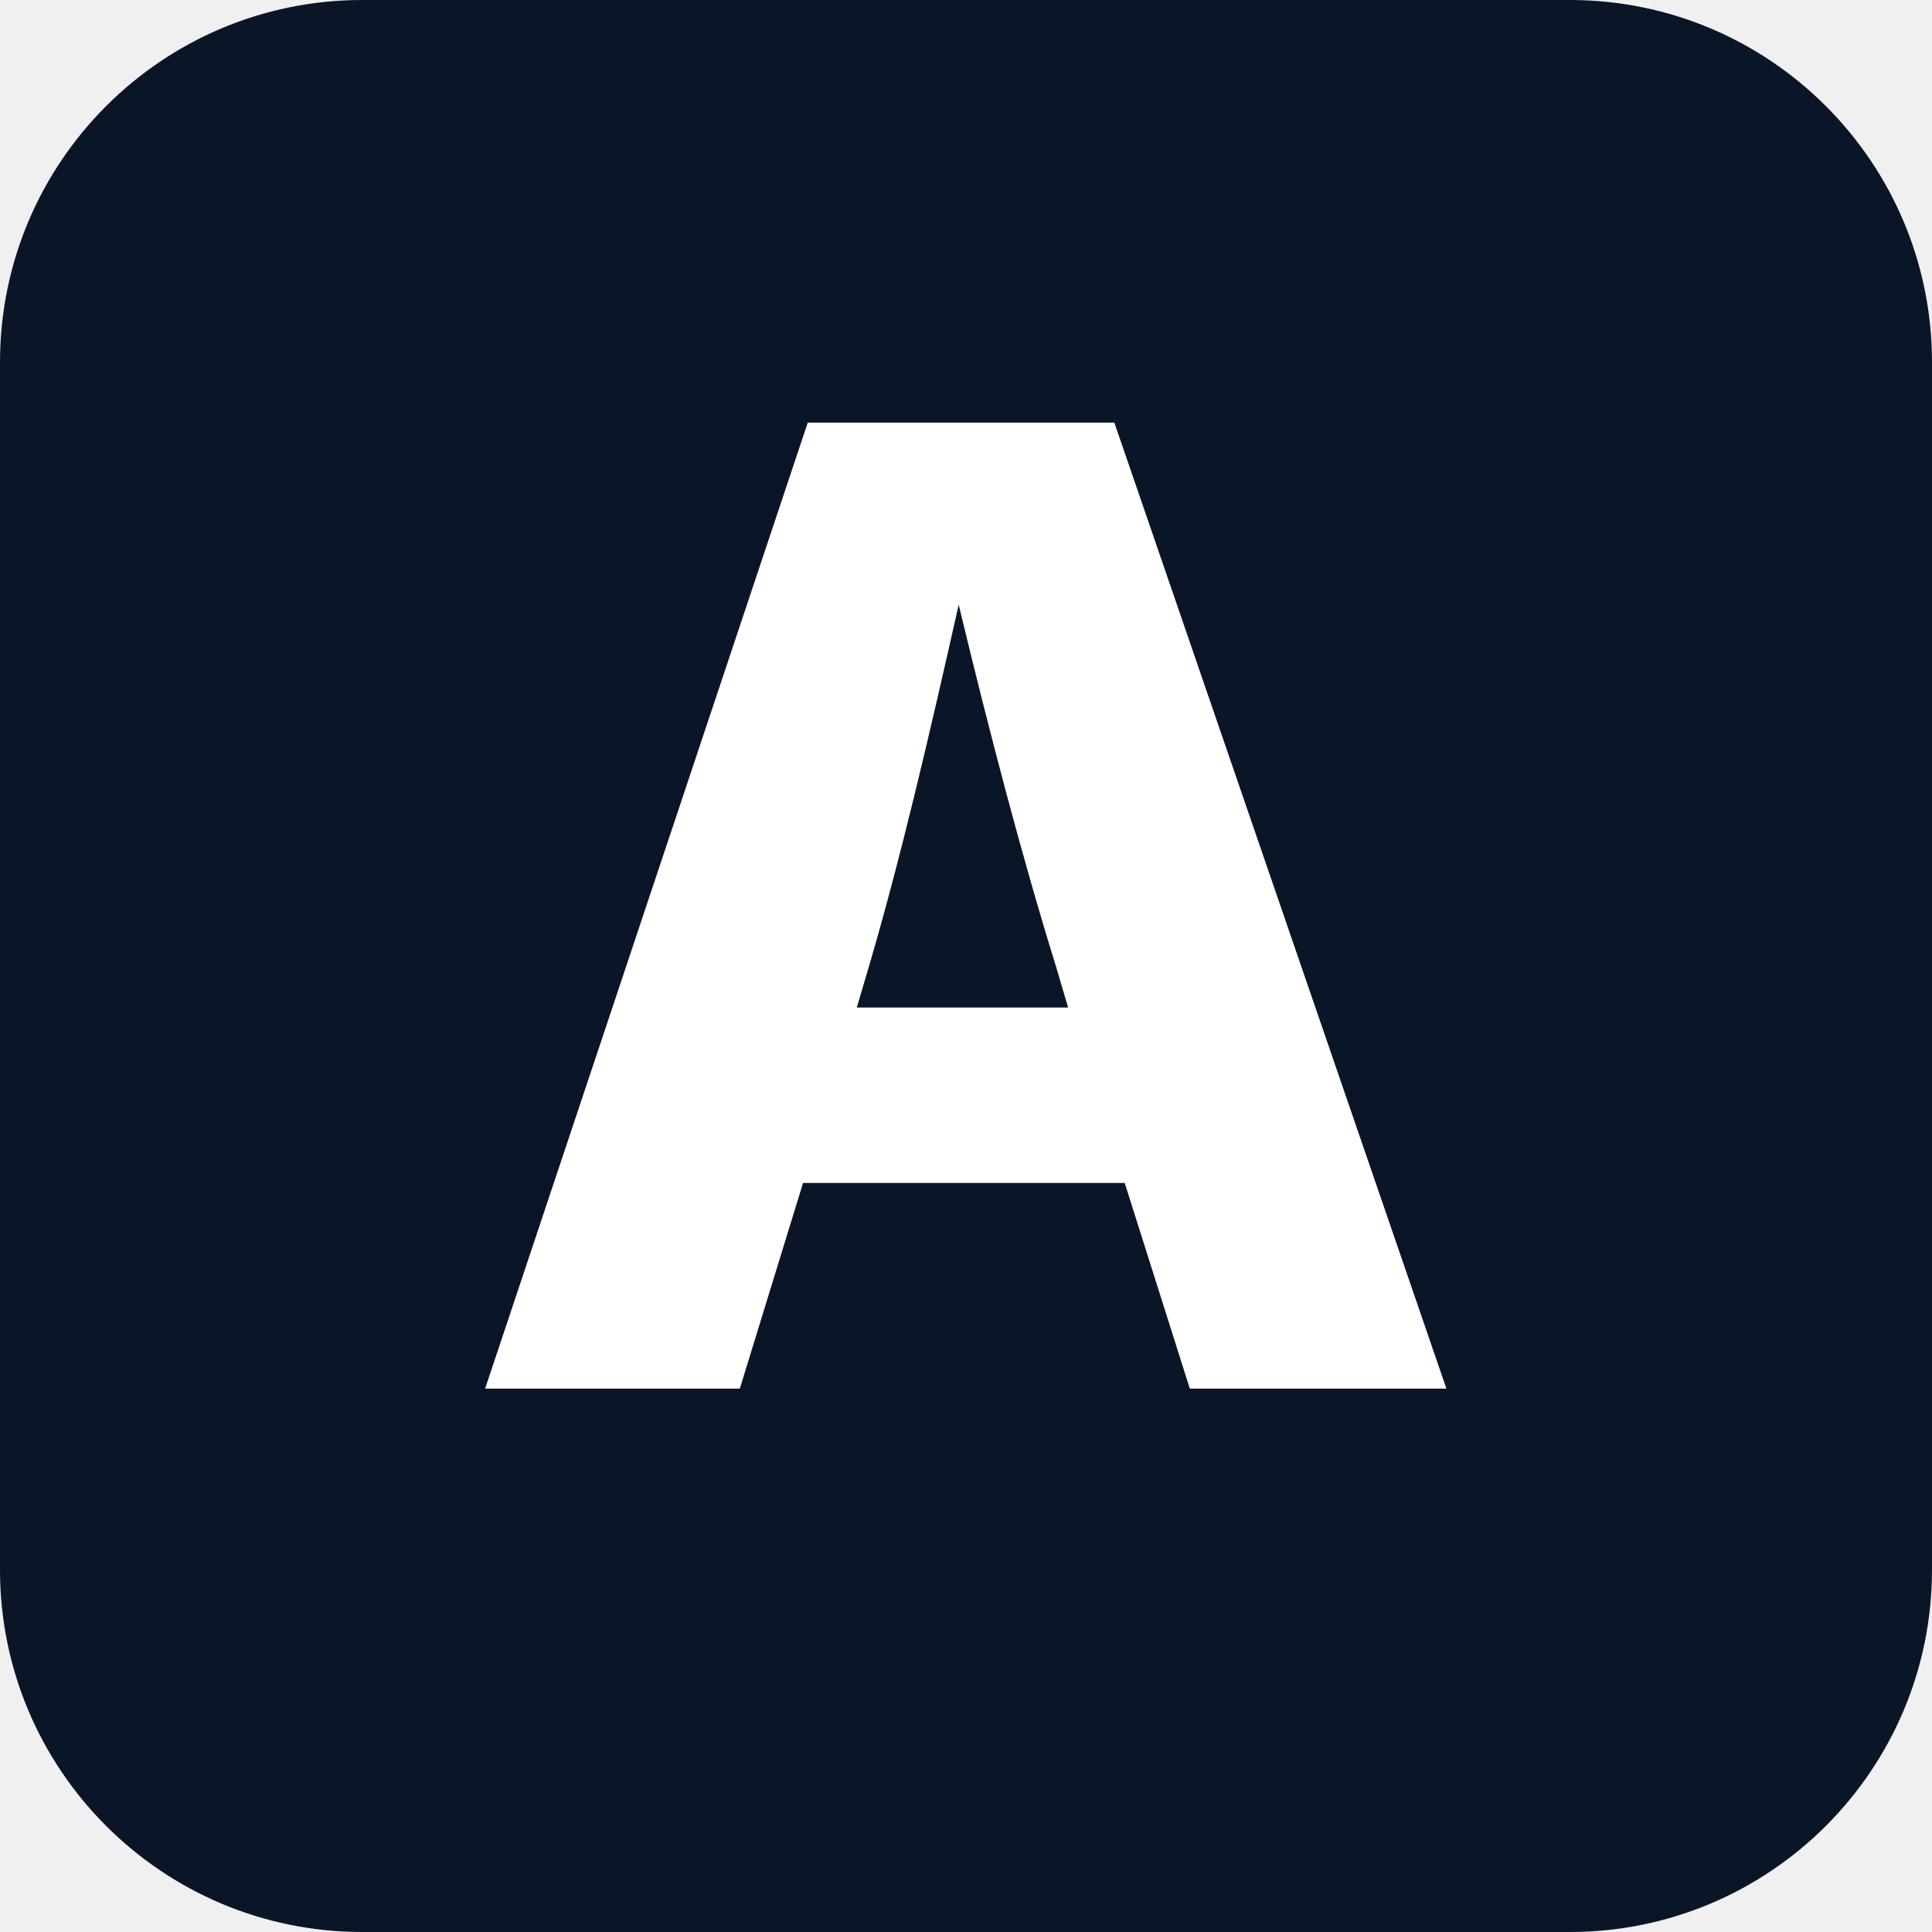
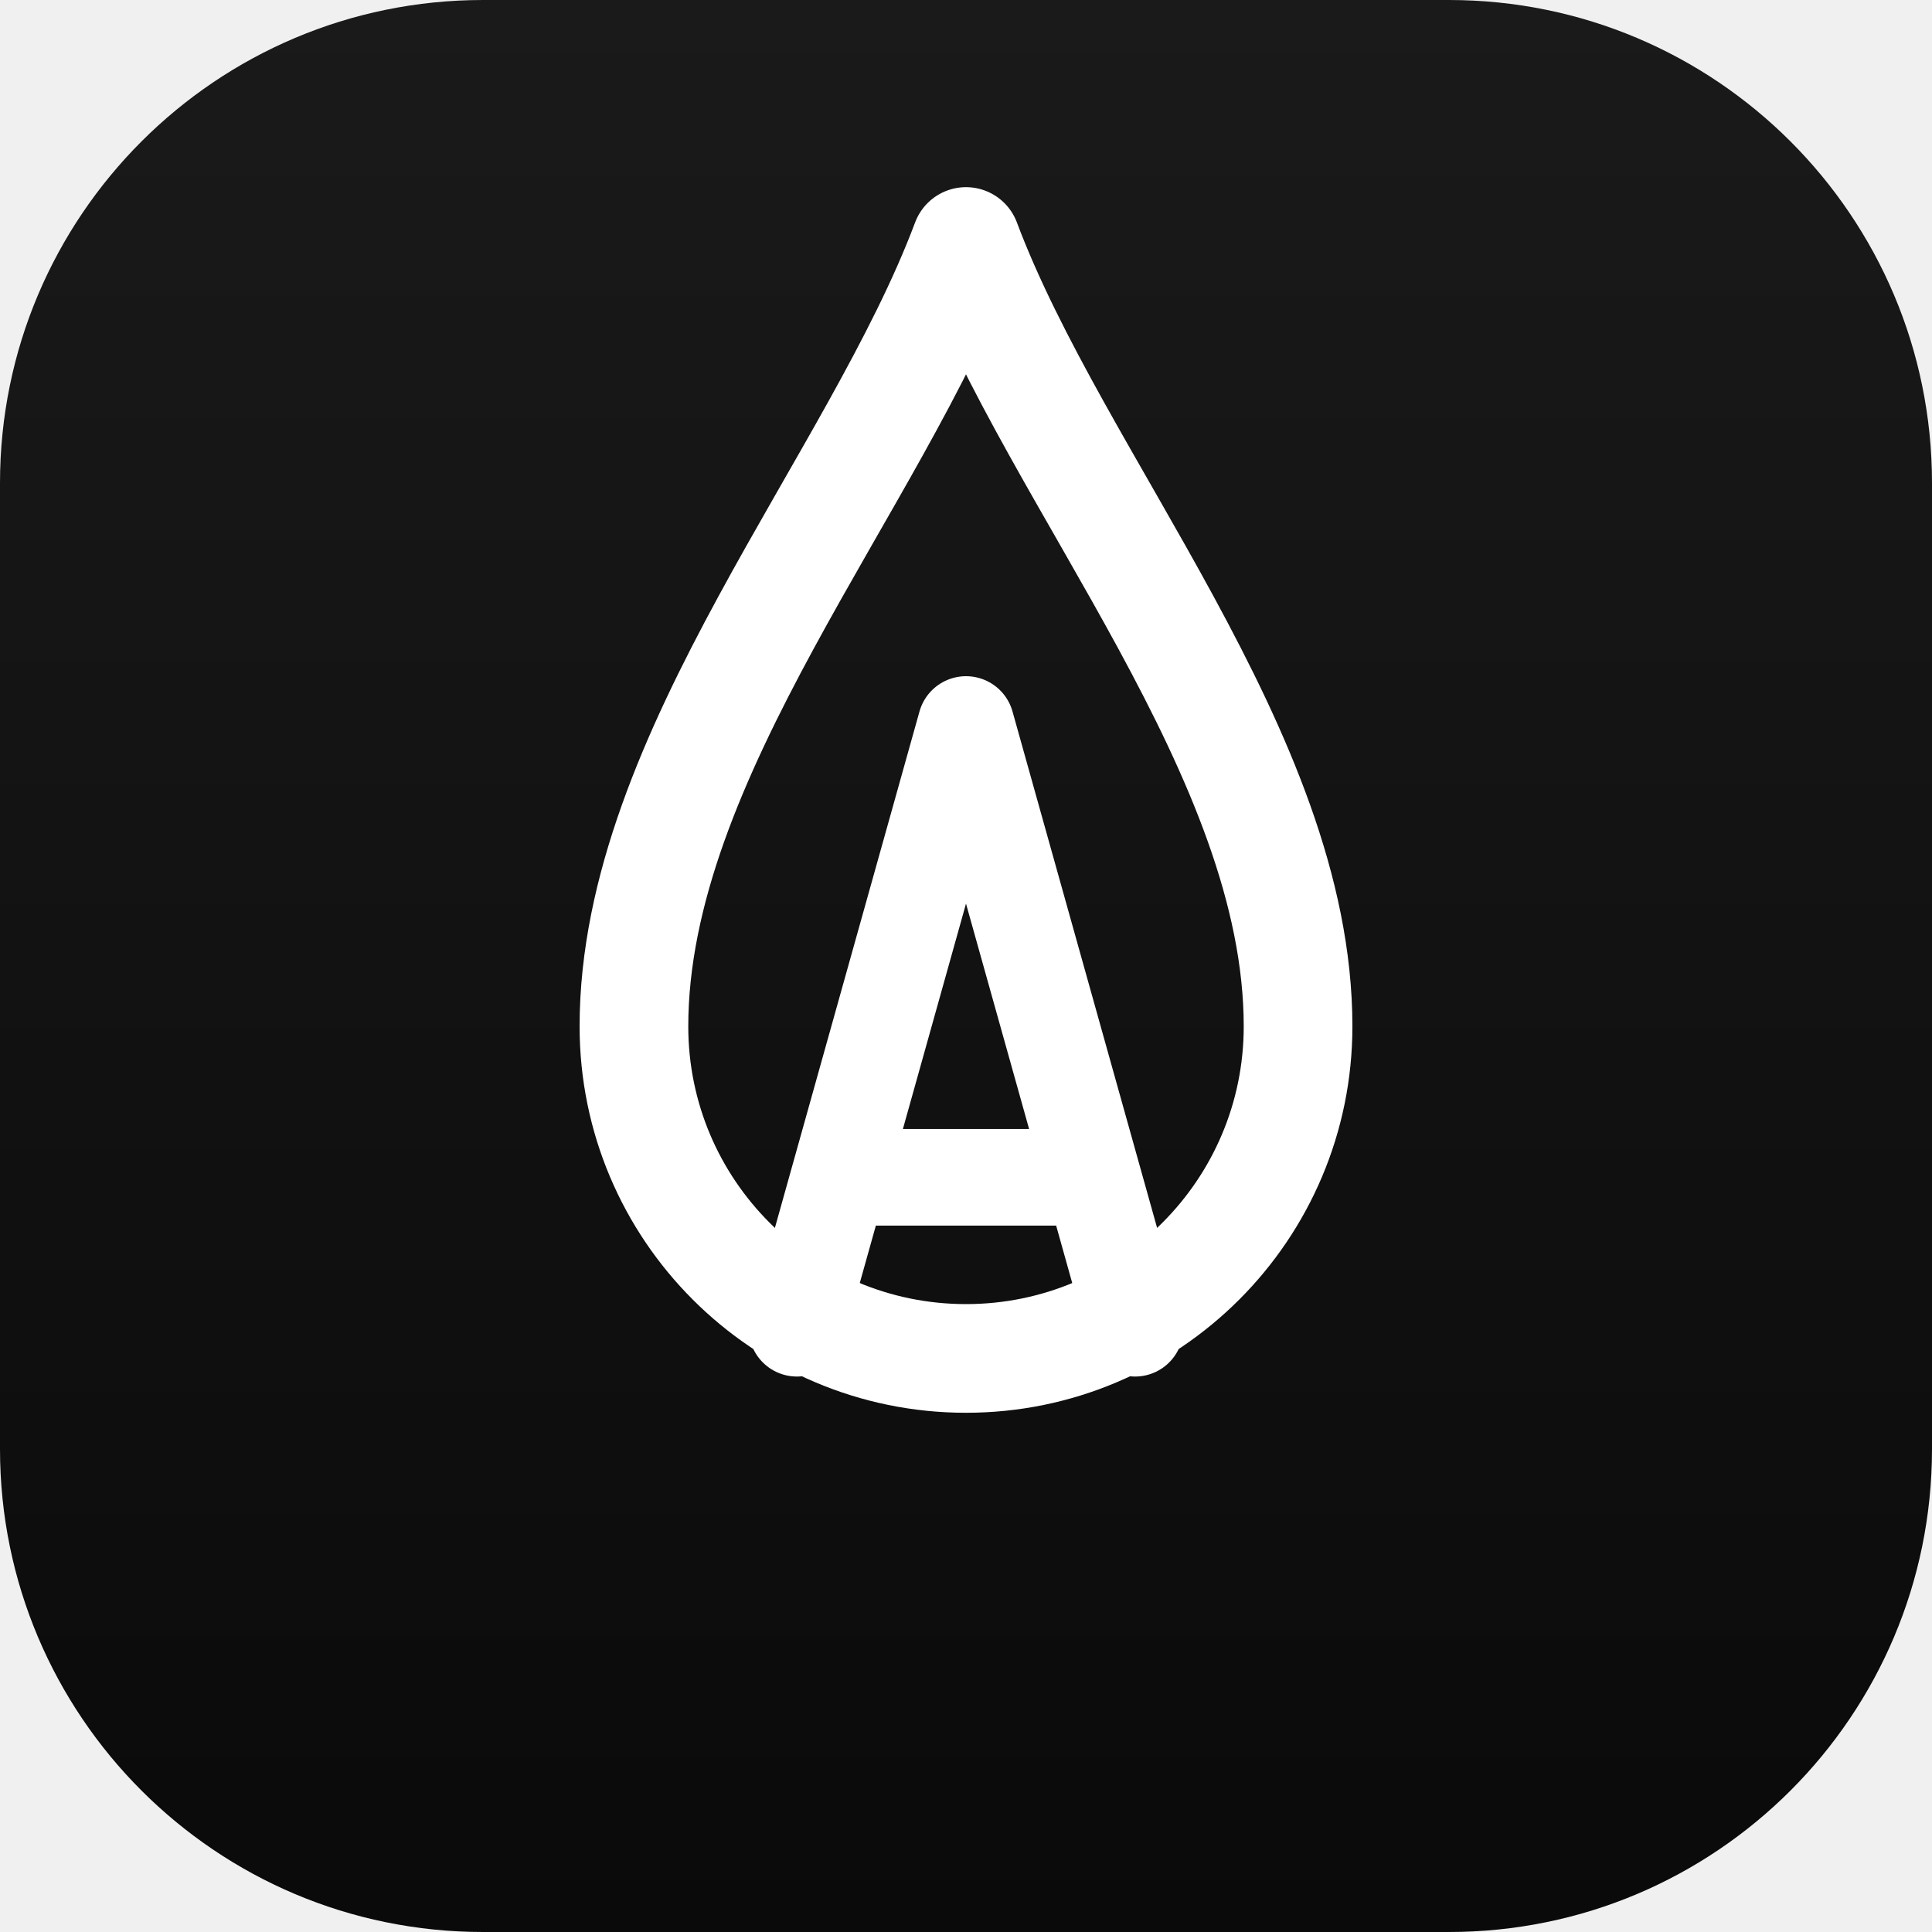
<svg xmlns="http://www.w3.org/2000/svg" viewBox="0 0 32 32" width="32" height="32">
-   <rect width="32" height="32" rx="6" fill="#0a1628" />
-   <text x="16" y="23" text-anchor="middle" font-family="Inter, Arial, sans-serif" font-weight="800" font-size="22" fill="#ffffff">A</text>
+   <defs>
+     <linearGradient id="g" x1="0" y1="0" x2="0" y2="1">
+       <stop offset="0%" stop-color="#1a1a1a" />
+       <stop offset="100%" stop-color="#0a0a0a" />
+     </linearGradient>
+   </defs>
+   <rect width="32" height="32" rx="8" fill="url(#g)" />
+   <path d="M16 4C14.5 8 10.5 12.5 10.5 17a5.5 5.5 0 0011 0c0-4.5-4-9-5.5-13z" fill="none" stroke="#ffffff" stroke-width="1.8" stroke-linejoin="round" />
+   <path d="M13.2 22L16 12l2.8 10M14 19.5h4" fill="none" stroke="#ffffff" stroke-width="1.6" stroke-linecap="round" stroke-linejoin="round" />
</svg>
